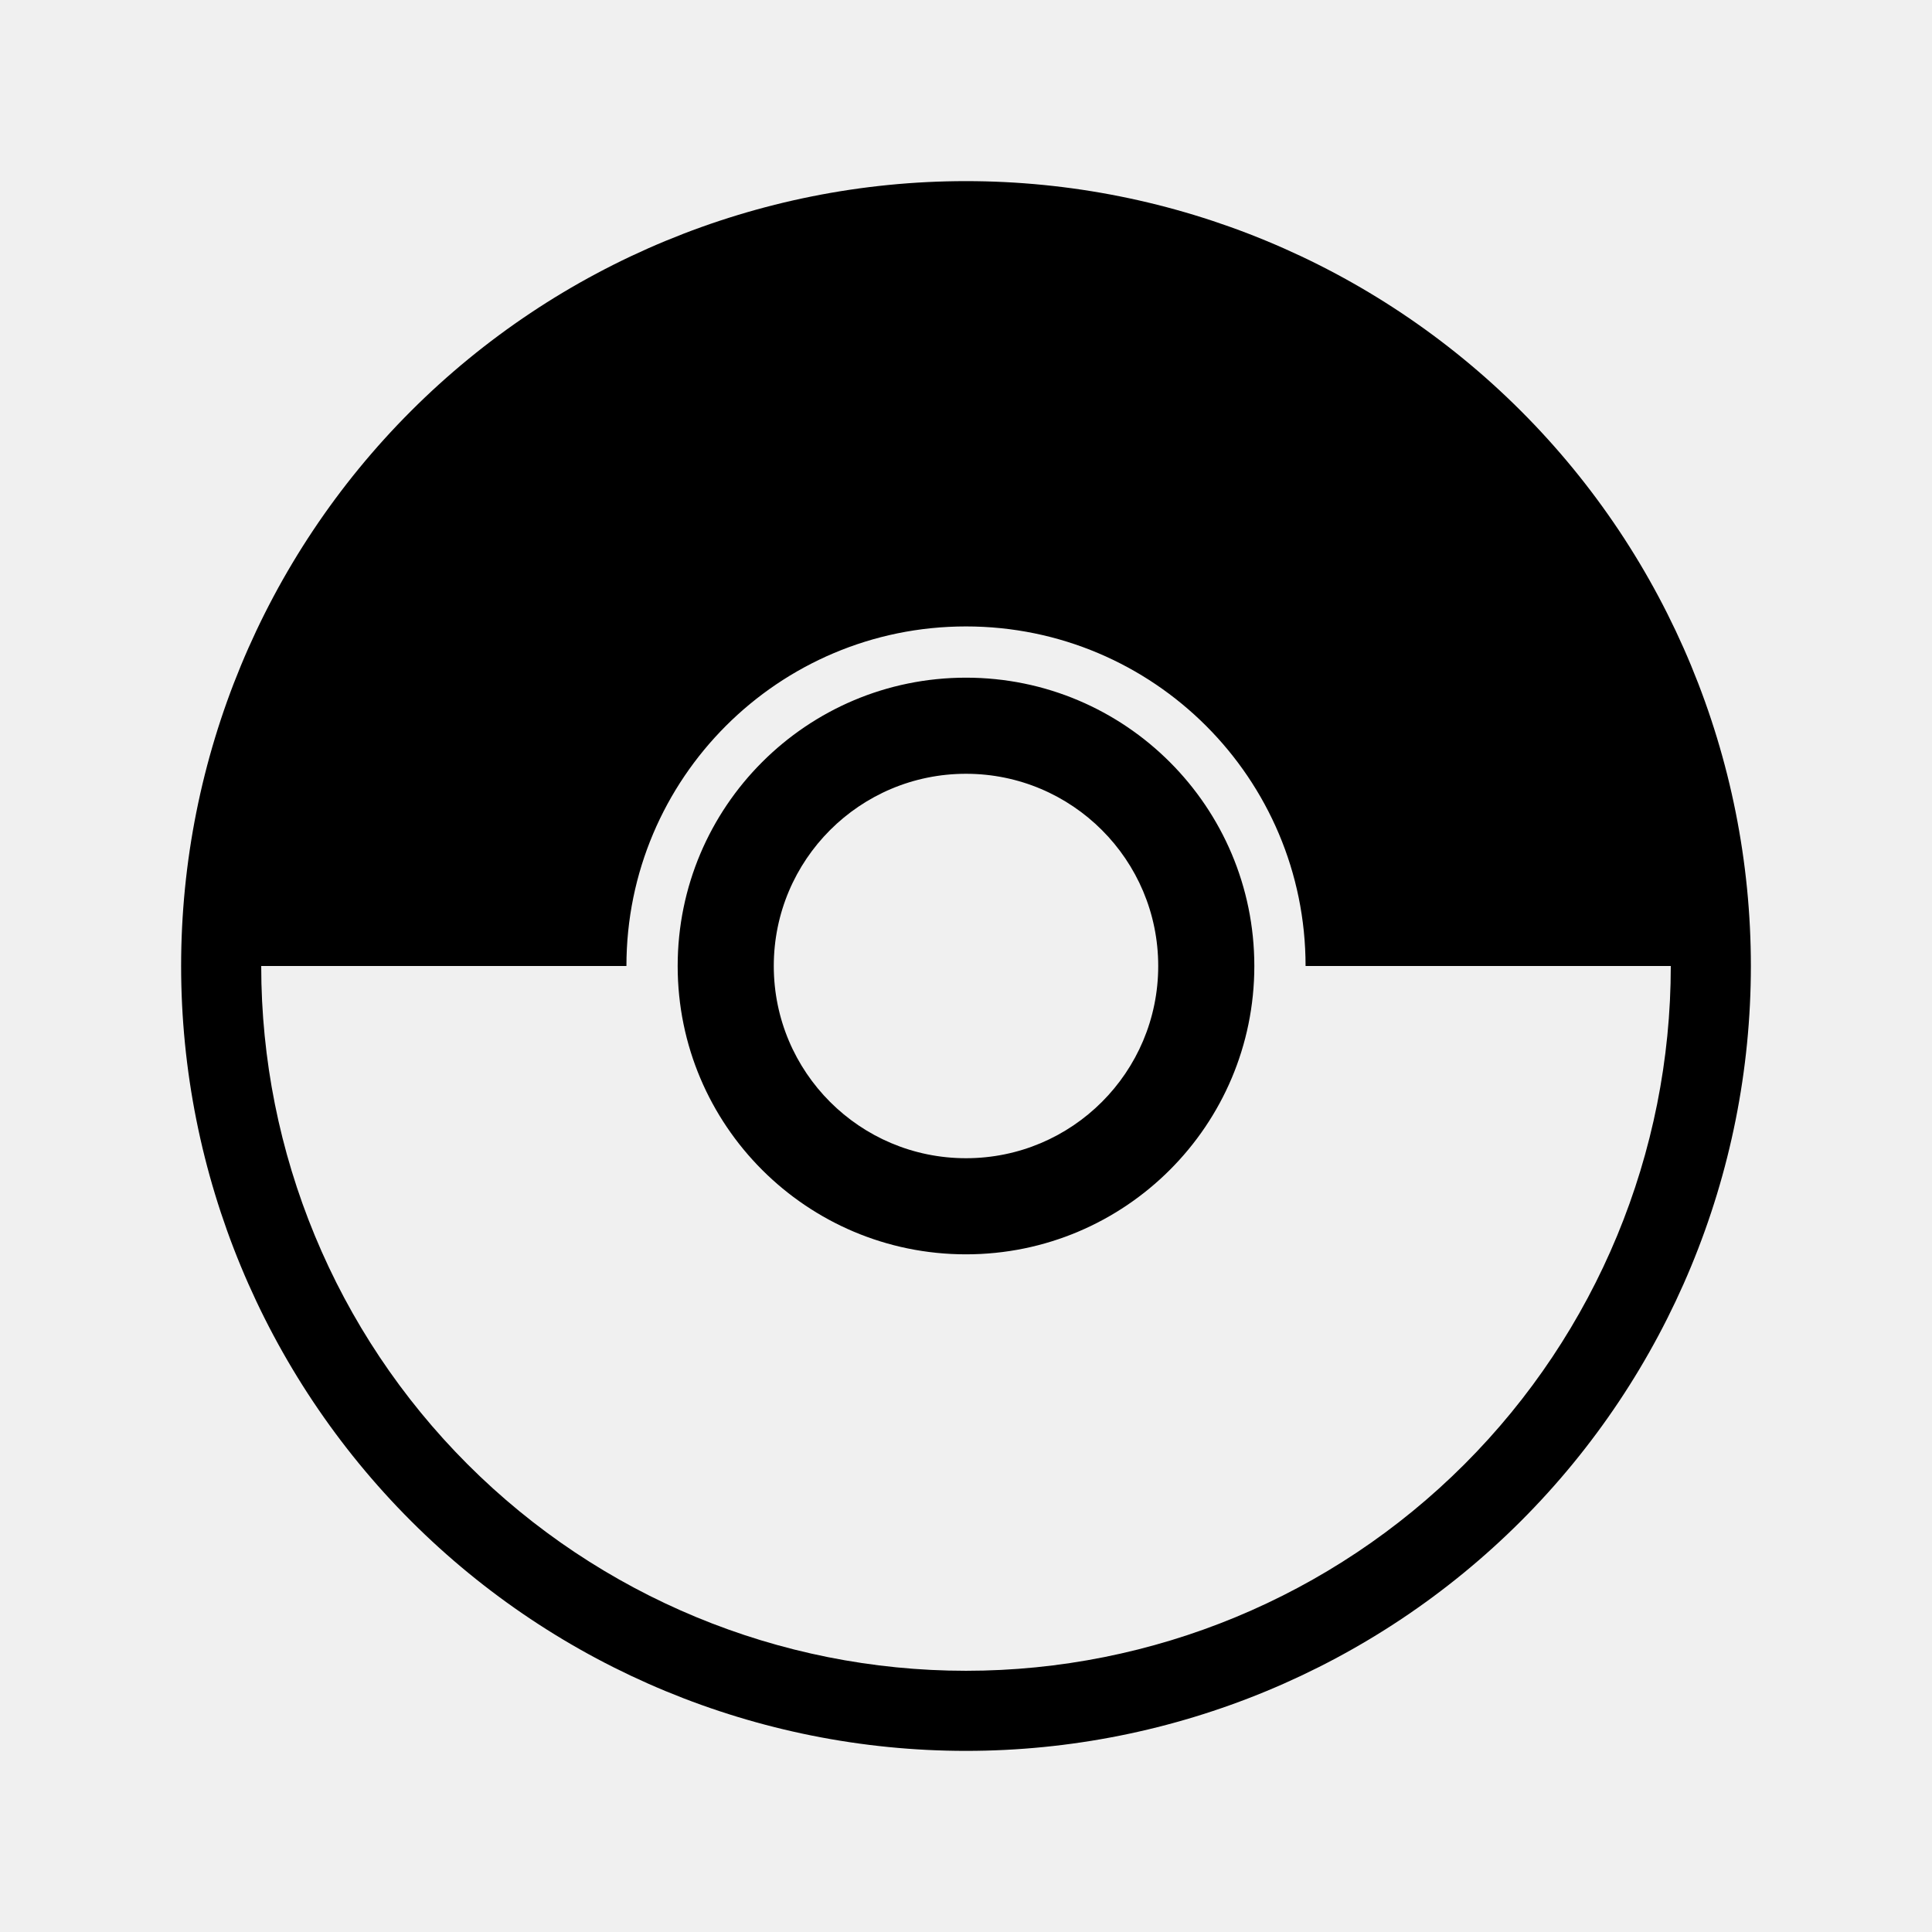
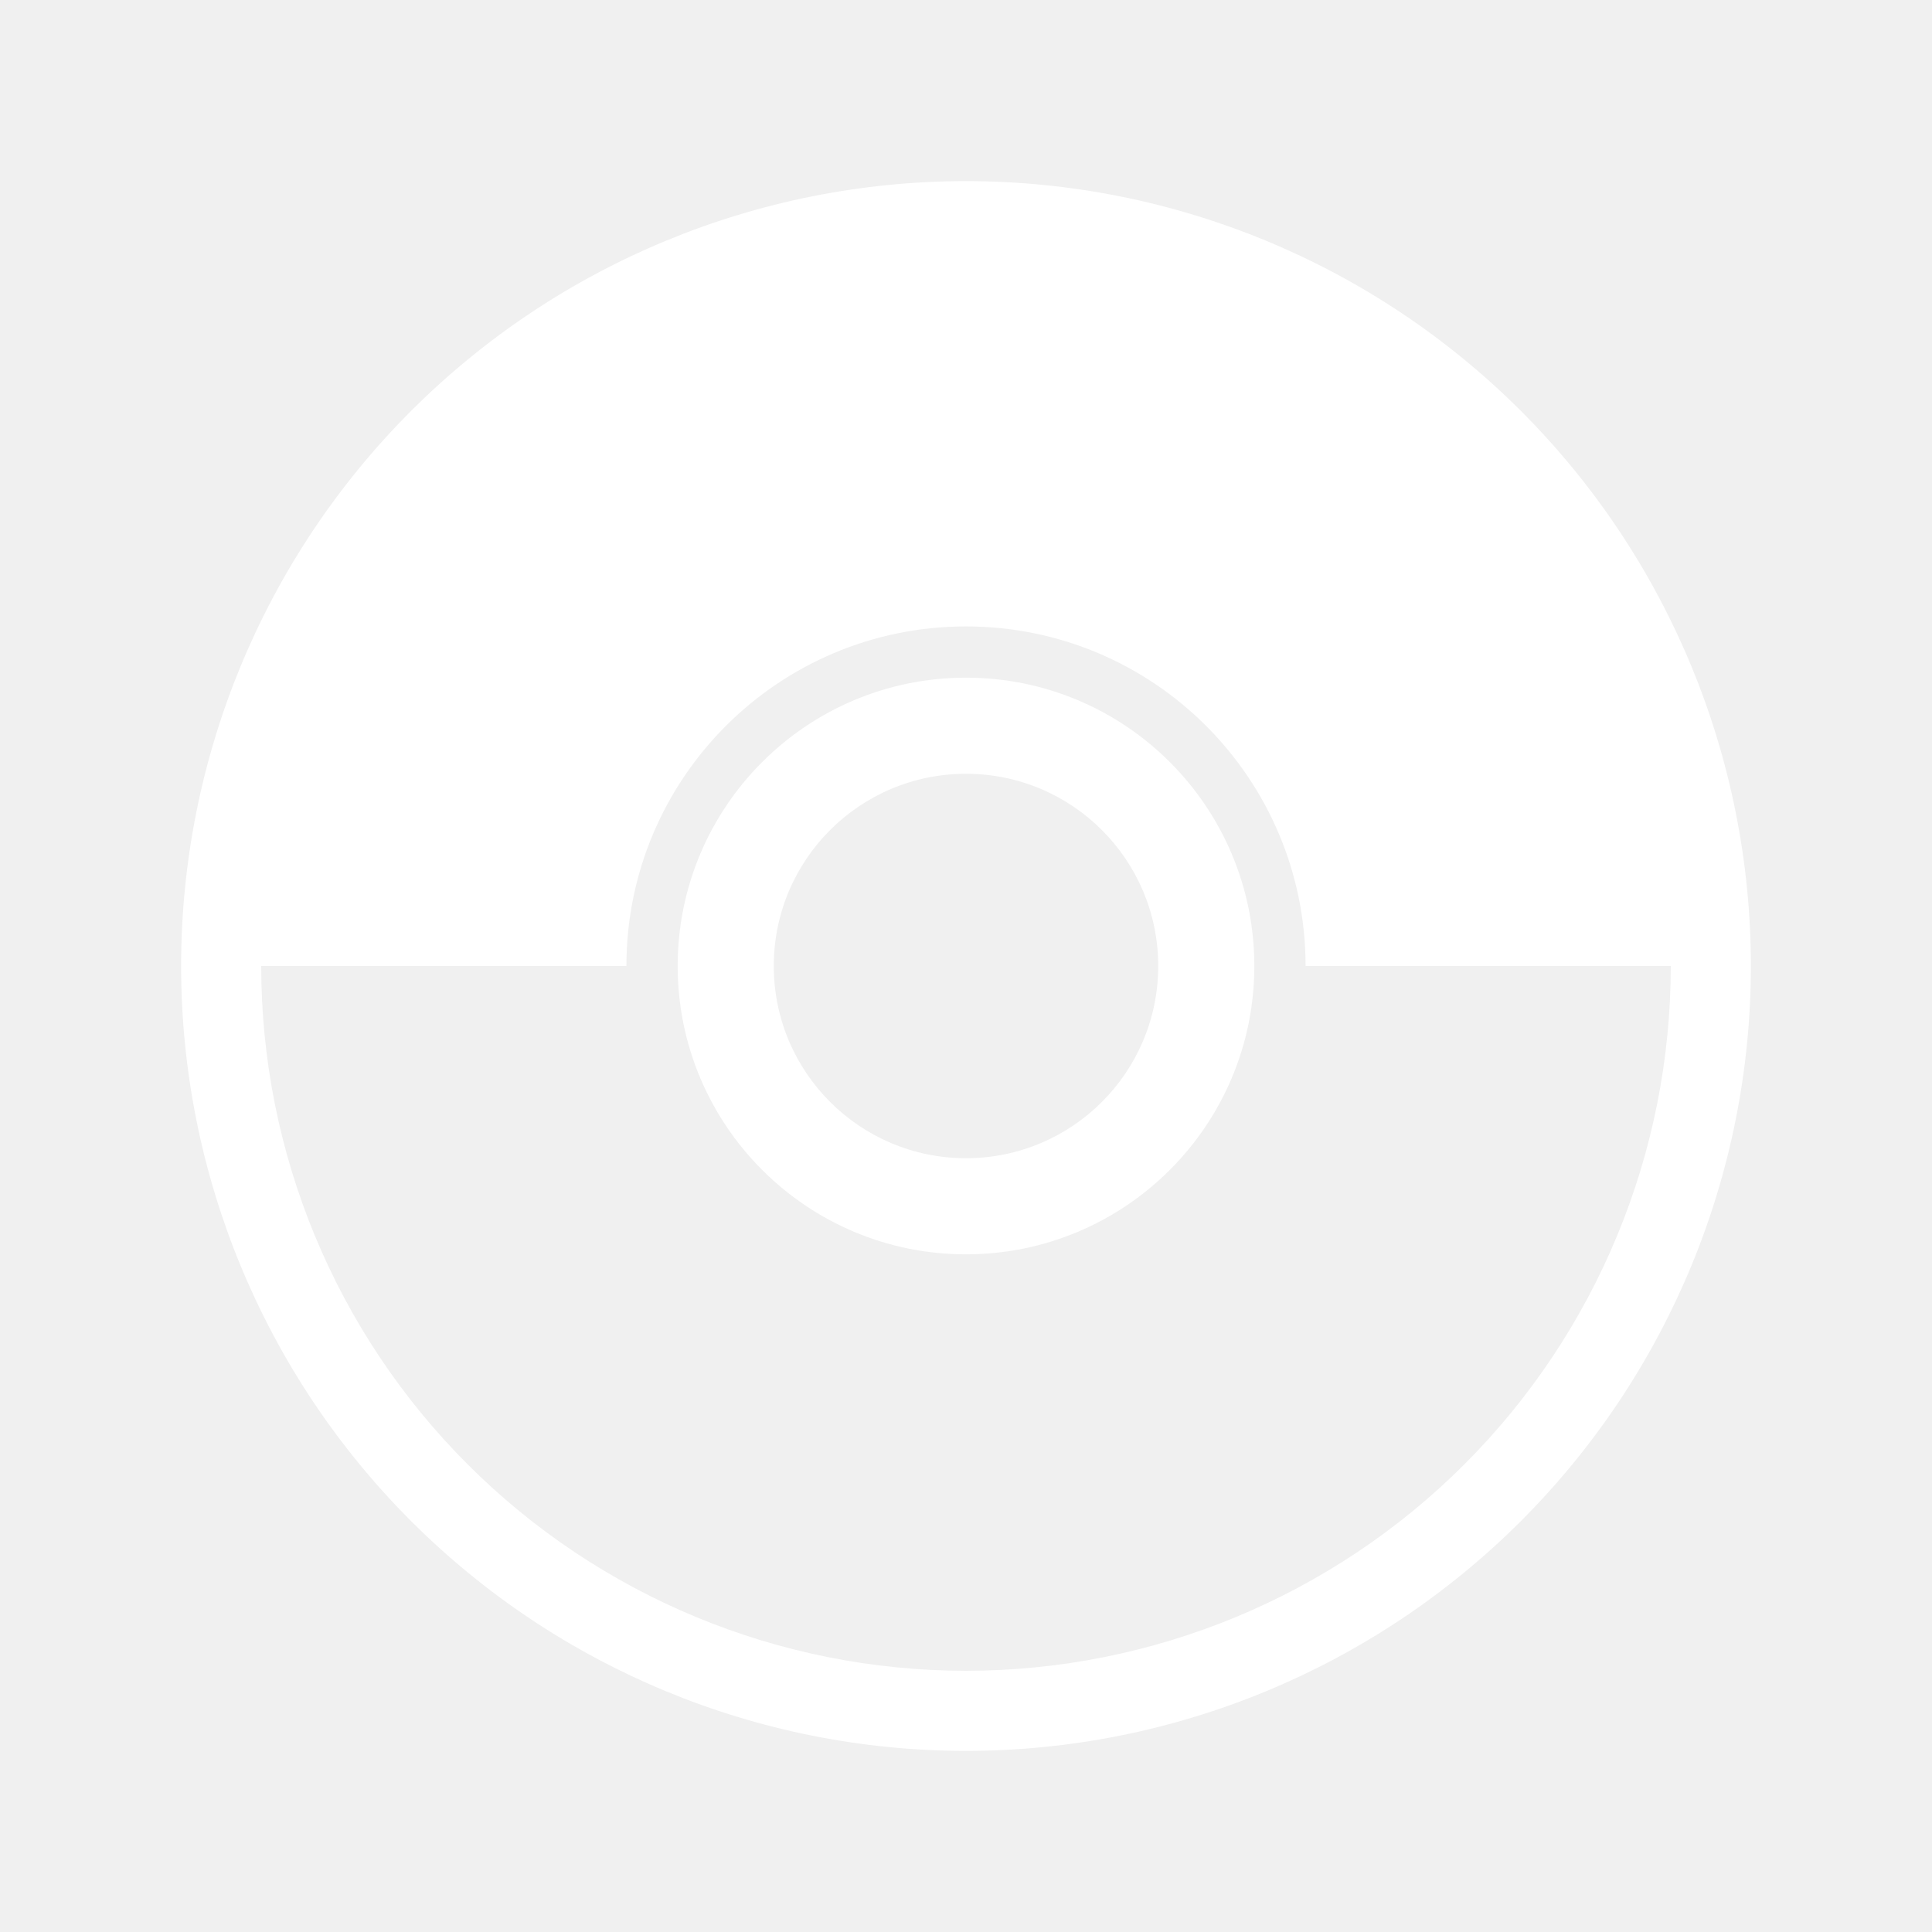
<svg xmlns="http://www.w3.org/2000/svg" width="14.222in" height="14.222in" viewBox="0 0 1024 1024">
-   <path id="pkmn-go-menu" fill="#000000" stroke="none" stroke-width="1" d="M 512.00,359.18            C 512.00,359.18 512.00,359.18 512.00,359.18              596.40,359.18 664.81,427.60 664.82,512.00              664.82,512.00 664.82,512.00 664.82,512.00              664.82,596.40 596.40,664.81 512.00,664.82              512.00,664.82 512.00,664.82 512.00,664.82              427.60,664.82 359.19,596.40 359.18,512.00              359.18,512.00 359.18,512.00 359.18,512.00              359.18,427.60 427.60,359.18 512.00,359.18              512.00,359.18 512.00,359.18 512.00,359.18              512.00,359.18 512.00,359.18 512.00,359.18 Z            M 512.00,410.12            C 455.73,410.12 410.12,455.73 410.12,512.00              410.12,568.27 455.73,613.88 512.00,613.88              568.27,613.88 613.88,568.27 613.88,512.00              613.88,455.73 568.27,410.12 512.00,410.12              512.00,410.12 512.00,410.12 512.00,410.12 Z            M 806.16,217.84            C 884.17,295.86 928.00,401.67 928.00,512.00              928.00,622.33 884.17,728.14 806.16,806.16              728.14,884.17 622.33,928.00 512.00,928.00              401.67,928.00 295.86,884.17 217.84,806.16              139.83,728.14 96.00,622.33 96.00,512.00              96.00,401.67 139.83,295.86 217.84,217.84              295.86,139.83 401.67,96.00 512.00,96.00              622.33,96.00 728.14,139.83 806.16,217.84 Z            M 332.02,512.00            C 332.02,512.00 138.45,512.00 138.45,512.00              138.45,611.07 177.81,706.09 247.86,776.14              317.91,846.19 412.93,885.55 512.00,885.55              611.07,885.55 706.09,846.19 776.14,776.14              846.19,706.09 885.55,611.07 885.55,512.00              885.55,512.00 885.55,512.00 885.55,512.00              885.55,512.00 691.98,512.00 691.98,512.00              691.98,412.60 611.40,332.02 512.00,332.02              412.60,332.02 332.02,412.60 332.02,512.00 Z" />
+   <path id="pkmn-go-menu" fill="#ffffff" stroke="none" stroke-width="1" d="M 512.00,359.18            C 512.00,359.18 512.00,359.18 512.00,359.18              596.40,359.18 664.81,427.60 664.82,512.00              664.82,512.00 664.82,512.00 664.82,512.00              664.82,596.40 596.40,664.81 512.00,664.82              512.00,664.82 512.00,664.82 512.00,664.82              427.60,664.82 359.19,596.40 359.18,512.00              359.18,512.00 359.18,512.00 359.18,512.00              359.18,427.60 427.60,359.18 512.00,359.18              512.00,359.18 512.00,359.18 512.00,359.18              512.00,359.18 512.00,359.18 512.00,359.18 Z            M 512.00,410.12            C 455.73,410.12 410.12,455.73 410.12,512.00              410.12,568.27 455.73,613.88 512.00,613.88              568.27,613.88 613.88,568.27 613.88,512.00              613.88,455.73 568.27,410.12 512.00,410.12              512.00,410.12 512.00,410.12 512.00,410.12 Z            M 806.16,217.84            C 884.17,295.86 928.00,401.67 928.00,512.00              928.00,622.33 884.17,728.14 806.16,806.16              728.14,884.17 622.33,928.00 512.00,928.00              401.67,928.00 295.86,884.17 217.84,806.16              139.83,728.14 96.00,622.33 96.00,512.00              96.00,401.67 139.83,295.86 217.84,217.84              295.86,139.83 401.67,96.00 512.00,96.00              622.33,96.00 728.14,139.83 806.16,217.84 Z            M 332.02,512.00            C 332.02,512.00 138.45,512.00 138.45,512.00              138.45,611.07 177.81,706.09 247.86,776.14              317.91,846.19 412.93,885.55 512.00,885.55              611.07,885.55 706.09,846.19 776.14,776.14              846.19,706.09 885.55,611.07 885.55,512.00              885.55,512.00 885.55,512.00 885.55,512.00              885.55,512.00 691.98,512.00 691.98,512.00              691.98,412.60 611.40,332.02 512.00,332.02              412.60,332.02 332.02,412.60 332.02,512.00 Z" />
</svg>
